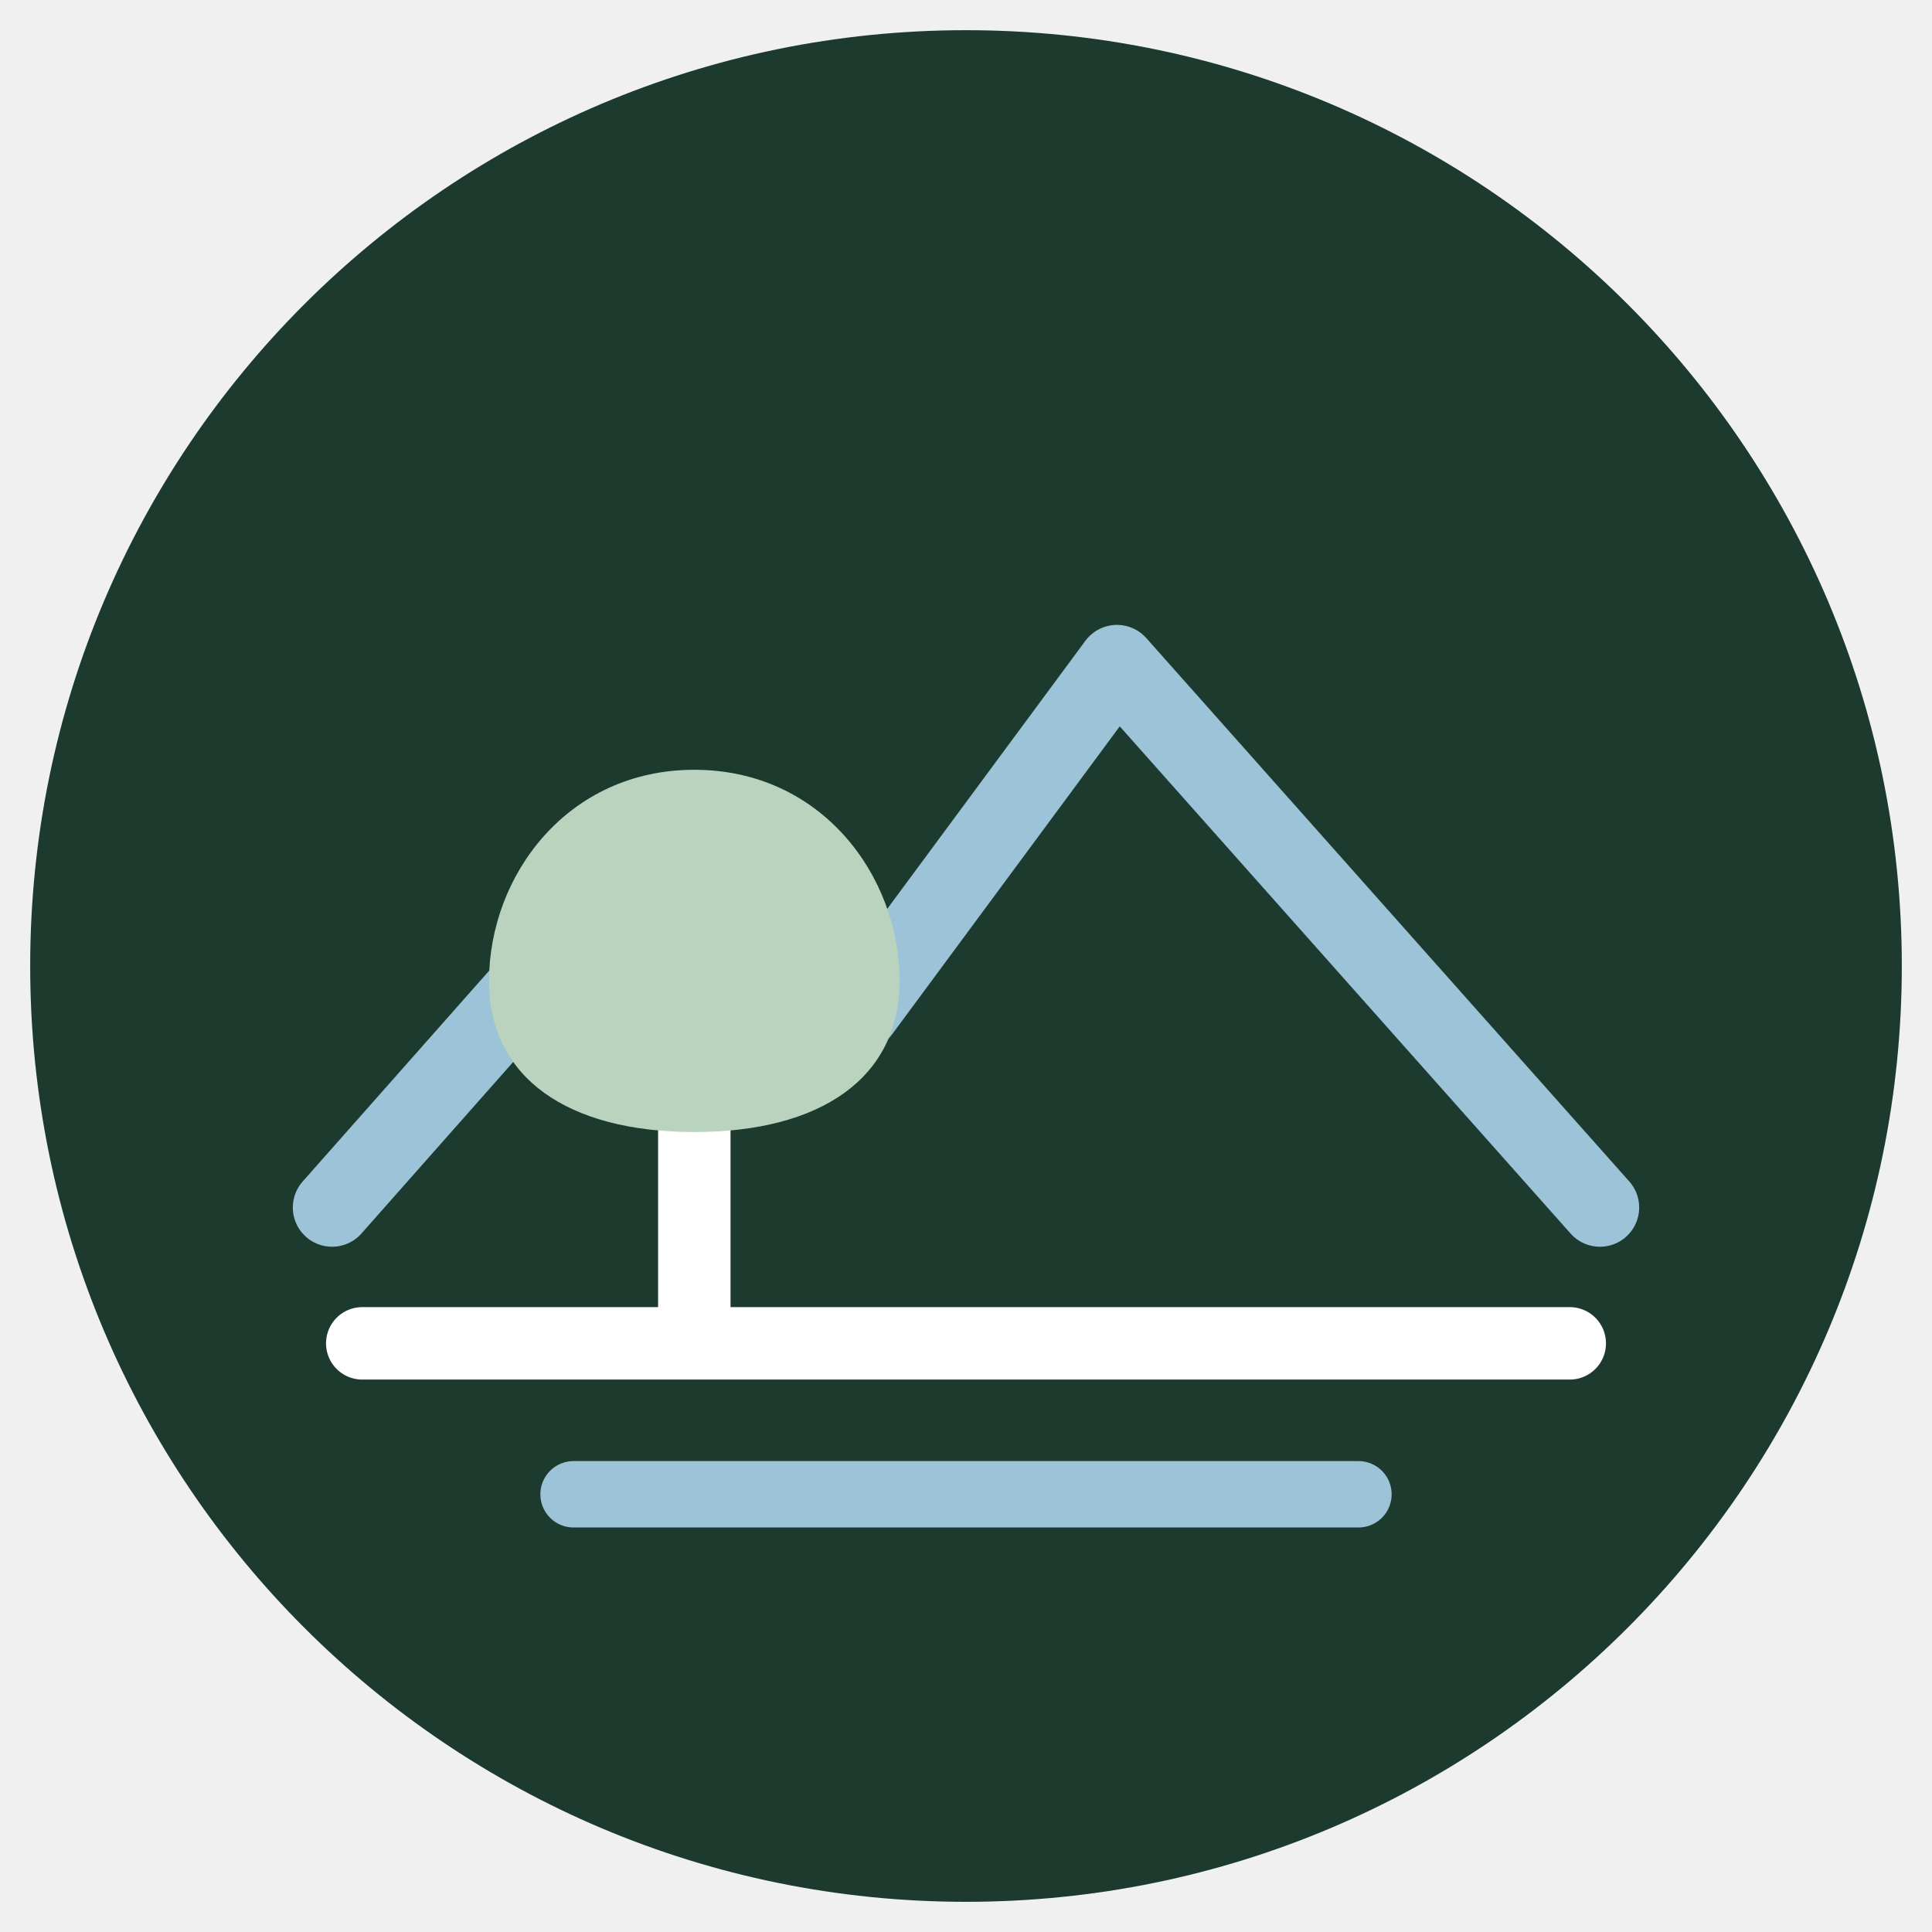
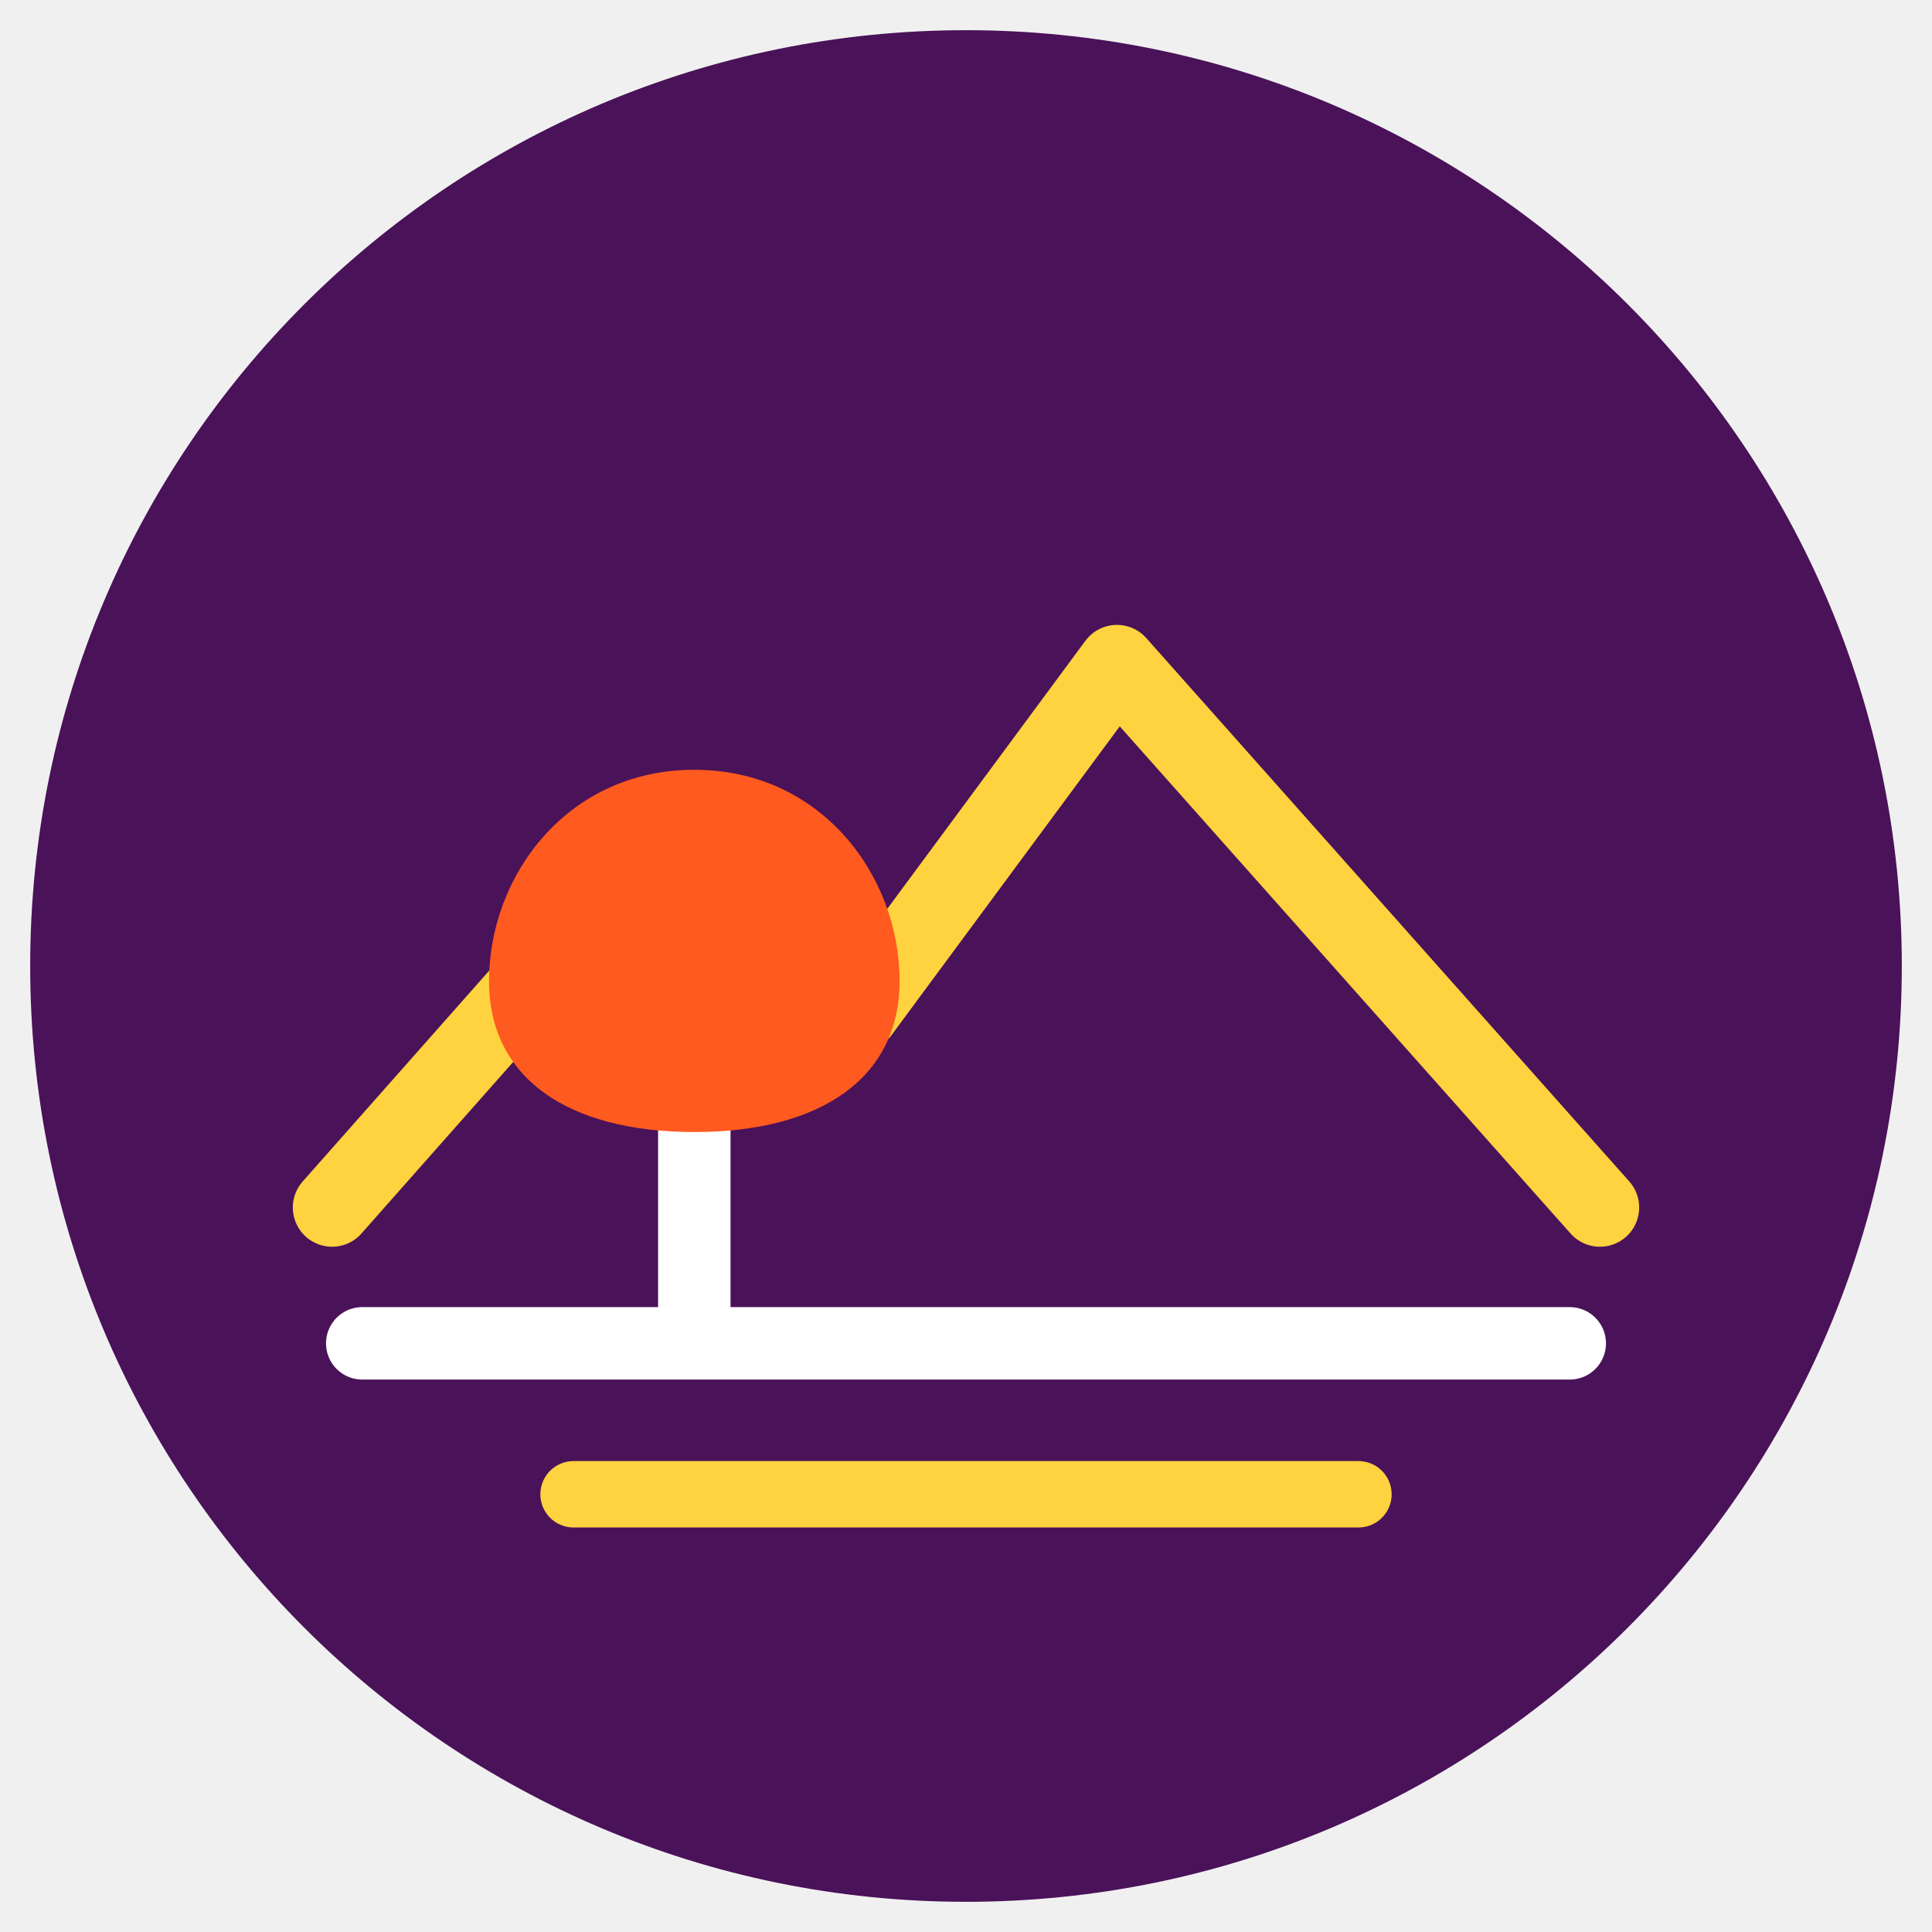
<svg xmlns="http://www.w3.org/2000/svg" viewBox="0 0 64 64">
-   <circle cx="32" cy="32" r="31" fill="#1d3a2e" />
-   <path d="M11 40 22.5 27l6 6.5L37 22l16 18" fill="none" stroke="#9cc3d8" stroke-width="2.6" stroke-linejoin="round" stroke-linecap="round" />
+   <circle cx="32" cy="32" r="31" fill="#4a1259" />
+   <path d="M11 40 22.5 27l6 6.5L37 22l16 18" fill="none" stroke="#ffd23f" stroke-width="2.6" stroke-linejoin="round" stroke-linecap="round" />
  <path d="M23 44V36" stroke="#ffffff" stroke-width="2.4" stroke-linecap="round" />
-   <path d="M23 25.5c-4.2 0-6.8 3.5-6.8 7 0 3.2 2.6 5 6.8 5s6.8-1.8 6.8-5c0-3.5-2.6-7-6.8-7Z" fill="#b9d3bf" />
+   <path d="M23 25.5c-4.2 0-6.8 3.5-6.8 7 0 3.2 2.6 5 6.8 5s6.8-1.8 6.8-5c0-3.5-2.6-7-6.8-7Z" fill="#ff5a1f" />
  <path d="M12 44.5h40" stroke="#ffffff" stroke-width="2.4" stroke-linecap="round" />
-   <path d="M19 49.5h26" stroke="#9cc3d8" stroke-width="2.2" stroke-linecap="round" />
+   <path d="M19 49.5h26" stroke="#ffd23f" stroke-width="2.2" stroke-linecap="round" />
</svg>
